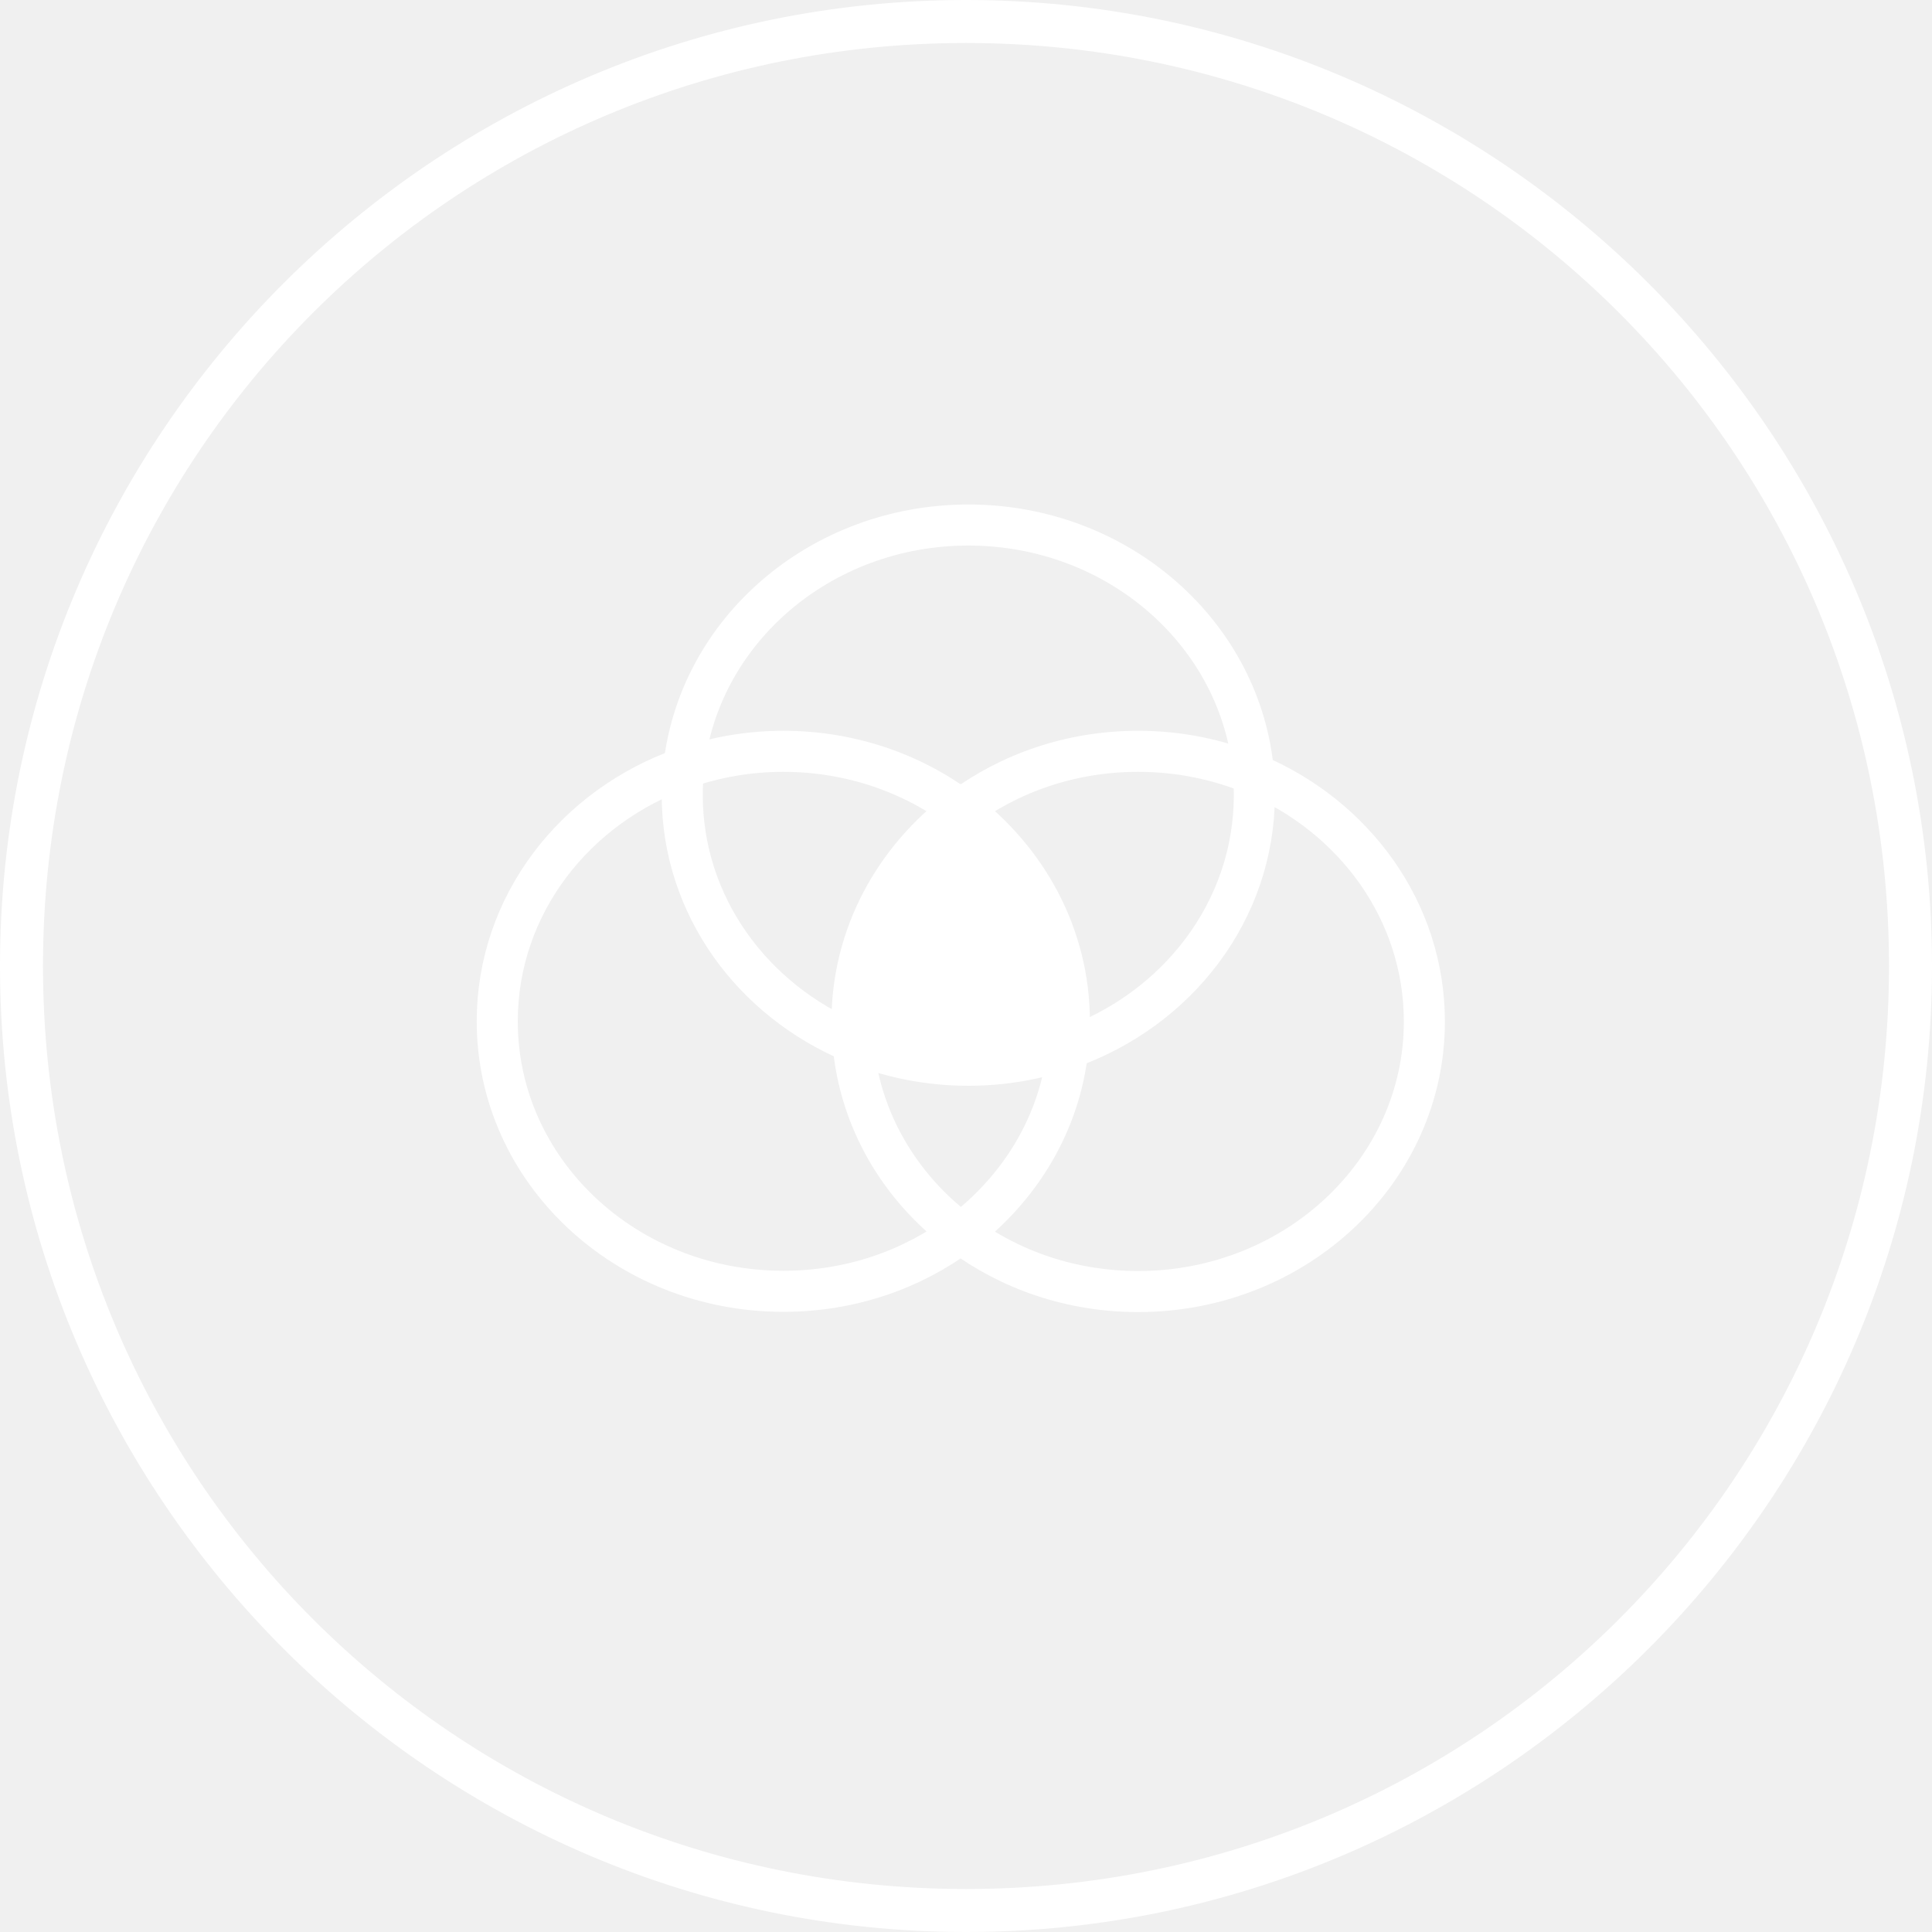
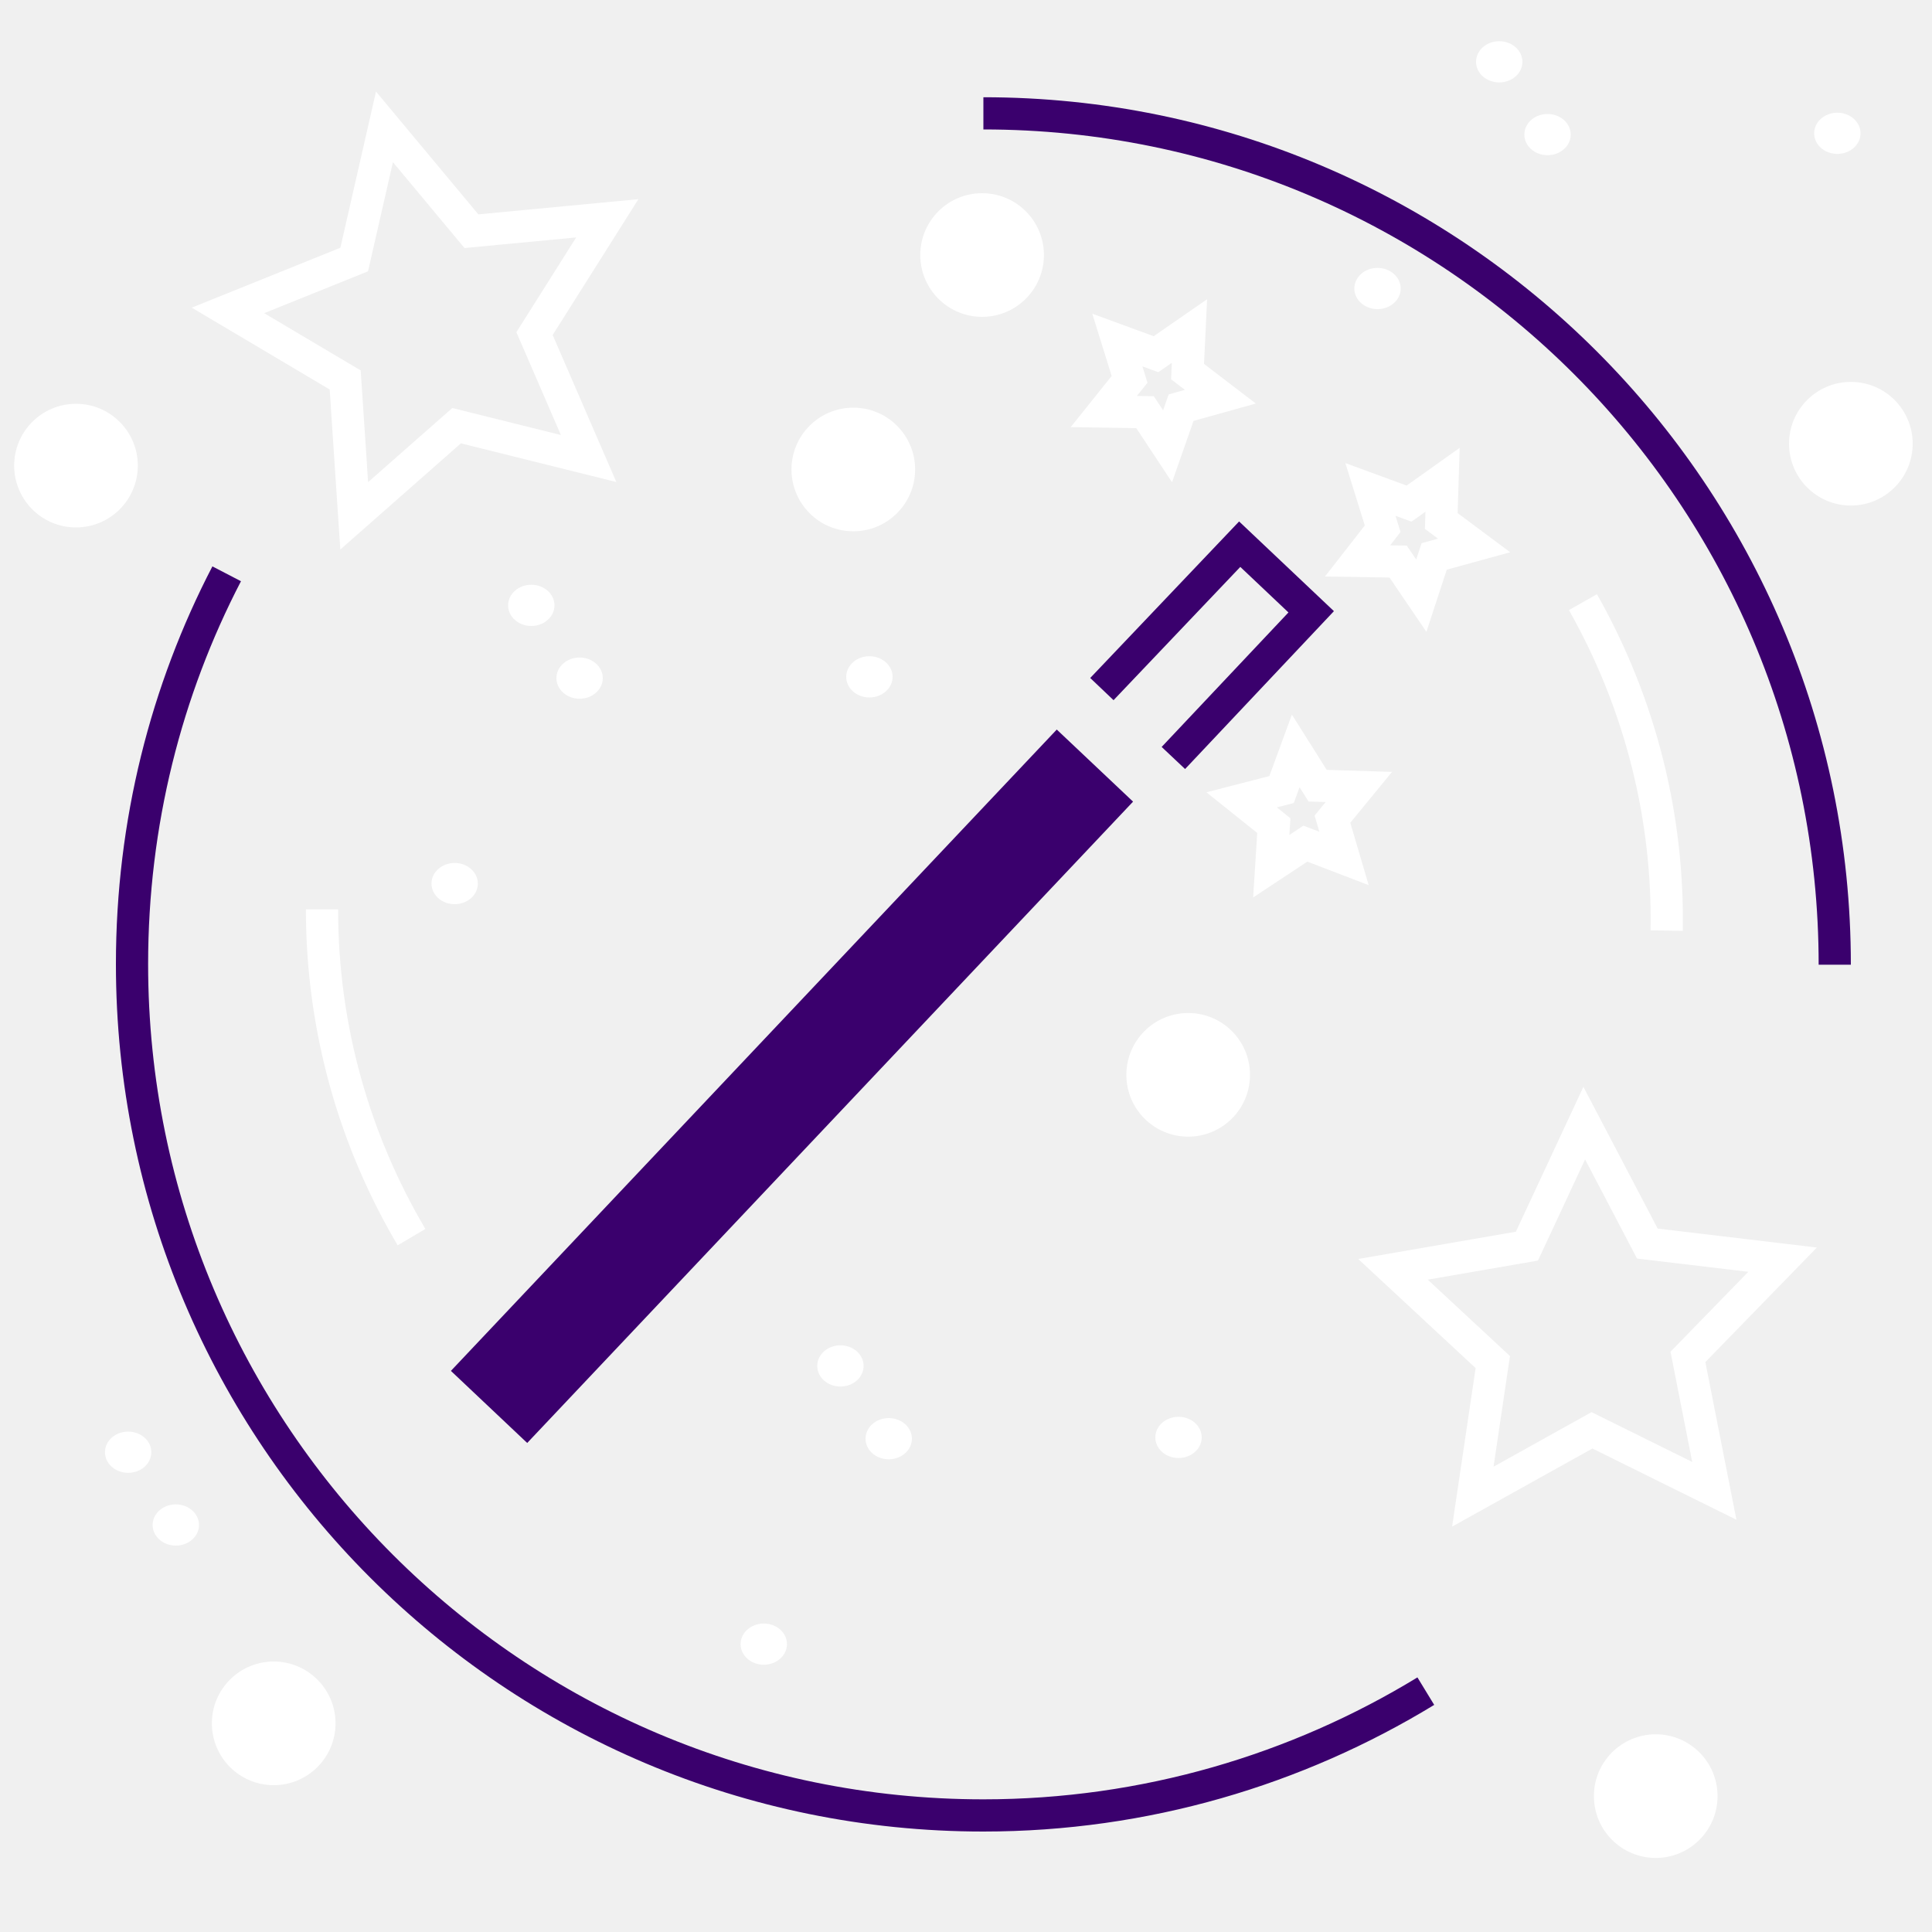
- <svg xmlns="http://www.w3.org/2000/svg" version="1.1" id="Calque_1" x="0px" y="0px" viewBox="0 240 800 800" enable-background="new 0 240 800 800" xml:space="preserve">
-   <g>
-     <g>
-       <path fill="#FFFFFF" d="M400,1040C179.6,1040,0,860.4,0,640s179.6-400,400-400s400,179.6,400,400S620.4,1040,400,1040L400,1040z     M400,257.8C188.4,257.8,17.8,428.4,17.8,640s170.7,382.2,382.2,382.2S782.2,851.6,782.2,640S611.6,257.8,400,257.8L400,257.8z" />
-     </g>
-   </g>
-   <g>
-     <g id="XMLID_1_">
-       <g>
-         <path fill="#FFFFFF" d="M397.8,575.2c27.4,20.5,45,52.2,45,87.7c0,3.8-0.2,7.5-0.6,11.2c-12.9,4.5-26.7,7-41.2,7     c-17,0-33.2-3.4-47.8-9.5c-0.2-2.8-0.4-5.7-0.4-8.7C352.8,627.4,370.4,595.7,397.8,575.2z" />
-       </g>
-       <g>
-         <path fill="none" stroke="#FFFFFF" stroke-width="17" stroke-miterlimit="10" d="M397.8,575.2c20.2-15.1,45.7-24.1,73.5-24.1     c17,0,33.2,3.4,47.8,9.5c-4.7-57.7-55.8-103.2-118.1-103.2c-61.5,0-112,44.2-117.9,100.7c12.9-4.5,26.8-7,41.2-7     C352.1,551.1,377.6,560.1,397.8,575.2z" />
-         <path fill="none" stroke="#FFFFFF" stroke-width="17" stroke-miterlimit="10" d="M353.2,671.6c-41.6-17.3-70.7-56.6-70.7-102.4     c0-3.8,0.2-7.5,0.6-11.2c-45.1,15.8-77.2,56.8-77.2,104.9c0,61.8,53,111.8,118.5,111.8c27.8,0,53.3-9,73.5-24.1     C372.6,731.8,355.8,703.6,353.2,671.6z" />
-         <path fill="none" stroke="#FFFFFF" stroke-width="17" stroke-miterlimit="10" d="M519.1,560.5c0.2,2.9,0.3,5.7,0.3,8.7     c0,48.1-32.1,89.1-77.2,104.9c-3.2,31-19.9,58.2-44.4,76.6c20.2,15.1,45.7,24.1,73.5,24.1c65.4,0,118.5-50.1,118.5-111.8     C589.8,617.2,560.7,577.9,519.1,560.5z" />
-         <path fill="none" stroke="#FFFFFF" stroke-width="17" stroke-miterlimit="10" d="M397.8,575.2c-27.4,20.5-45,52.2-45,87.7     c0,2.9,0.1,5.8,0.4,8.7c14.6,6.1,30.8,9.5,47.8,9.5c14.5,0,28.4-2.5,41.2-7c0.4-3.7,0.6-7.4,0.6-11.2     C442.8,627.4,425.2,595.7,397.8,575.2z" />
-       </g>
-     </g>
-   </g>
+ <svg xmlns="http://www.w3.org/2000/svg" version="1.1" id="Calque_1" x="0px" y="0px" viewBox="0 0 300 300" enable-background="new 0 0 300 300" xml:space="preserve">
+   <polygon fill="none" stroke="#FFFFFF" stroke-width="5" stroke-miterlimit="10" points="91.4,71.2 70.9,66.1 55,80.1 53.6,59   35.4,48.2 55,40.3 59.7,19.7 73.2,35.9 94.3,33.9 83,51.8 " />
+   <polygon fill="none" stroke="#FFFFFF" stroke-width="5" stroke-miterlimit="10" points="266.2,231.5 247.2,222.1 228.7,232.4   231.8,211.5 216.3,197.1 237.1,193.5 246,174.4 255.8,193.1 276.8,195.6 262.1,210.7 " />
+   <rect x="55" y="161" transform="matrix(-0.6867 0.7269 -0.7269 -0.6867 330.035 195.077)" fill="#3A006D" stroke="#3A006D" stroke-miterlimit="10" width="136" height="15.3" />
+   <polyline fill="none" stroke="#3A006D" stroke-width="5" stroke-miterlimit="10" points="171.1,107 192.5,84.5 203.6,95   182.2,117.7 " />
+   <path fill="none" stroke="#3A006D" stroke-width="5" stroke-miterlimit="10" d="M221.4,262.6c-20,12.2-43.6,19.3-68.7,19.3  c-73,0-132.2-59.2-132.2-132.2c0-21.9,5.3-42.5,14.7-60.6" />
+   <path fill="none" stroke="#3A006D" stroke-width="5" stroke-miterlimit="10" d="M152.7,17.6c73,0,132.2,59.2,132.2,132.2" />
+   <path fill="none" stroke="#FFFFFF" stroke-width="5" stroke-miterlimit="10" d="M63.9,192.1C55.1,177.2,50,159.8,50,141.2" />
+   <path fill="none" stroke="#FFFFFF" stroke-width="5" stroke-miterlimit="10" d="M151.7,250.9" />
+   <circle fill="#FFFFFF" cx="152.5" cy="39.6" r="9.6" />
+   <circle fill="#FFFFFF" cx="132.5" cy="72.9" r="9.6" />
+   <circle fill="#FFFFFF" cx="184.5" cy="166.9" r="9.6" />
+   <circle fill="#FFFFFF" cx="42.5" cy="267.6" r="9.6" />
+   <circle fill="#FFFFFF" cx="257.1" cy="278.9" r="9.6" />
+   <circle fill="#FFFFFF" cx="11.8" cy="72.3" r="9.6" />
+   <circle fill="#FFFFFF" cx="287.4" cy="68.9" r="9.6" />
+   <path fill="none" stroke="#FFFFFF" stroke-width="5" stroke-miterlimit="10" d="M258.8,144.5c0.3-17.3-3.9-34.9-13-51" />
+   <ellipse fill="#FFFFFF" cx="82.5" cy="94" rx="3.6" ry="3.2" />
+   <ellipse fill="#FFFFFF" cx="90" cy="105.3" rx="3.6" ry="3.2" />
+   <ellipse fill="#FFFFFF" cx="70.6" cy="137.2" rx="3.6" ry="3.2" />
+   <ellipse fill="#FFFFFF" cx="135" cy="105.1" rx="3.6" ry="3.2" />
+   <ellipse fill="#FFFFFF" cx="130.5" cy="212.1" rx="3.6" ry="3.2" />
+   <ellipse fill="#FFFFFF" cx="138" cy="223.4" rx="3.6" ry="3.2" />
+   <ellipse fill="#FFFFFF" cx="118.6" cy="255.3" rx="3.6" ry="3.2" />
+   <ellipse fill="#FFFFFF" cx="183" cy="223.2" rx="3.6" ry="3.2" />
+   <ellipse fill="#FFFFFF" cx="232.8" cy="9.6" rx="3.6" ry="3.2" />
+   <ellipse fill="#FFFFFF" cx="240.3" cy="20.9" rx="3.6" ry="3.2" />
+   <ellipse fill="#FFFFFF" cx="213.9" cy="44.8" rx="3.6" ry="3.2" />
+   <ellipse fill="#FFFFFF" cx="285.3" cy="20.7" rx="3.6" ry="3.2" />
+   <polygon fill="none" stroke="#FFFFFF" stroke-width="5" stroke-miterlimit="10" points="181.3,69.3 177.8,64 171.4,63.9 175.4,58.9   173.5,52.8 179.5,55 184.7,51.4 184.4,57.7 189.5,61.6 183.4,63.3 " />
+   <polygon fill="none" stroke="#FFFFFF" stroke-width="5" stroke-miterlimit="10" points="220.7,92.5 217.1,87.2 210.8,87.1   214.7,82.1 212.8,76 218.8,78.2 224,74.5 223.8,80.9 228.9,84.7 222.7,86.4 " />
+   <polygon fill="none" stroke="#FFFFFF" stroke-width="5" stroke-miterlimit="10" points="197.4,134.5 197.8,128.2 192.8,124.2   199,122.6 201.2,116.6 204.6,122 211,122.2 206.9,127.2 208.7,133.3 202.7,131 " />
+   <ellipse fill="#FFFFFF" cx="19.9" cy="225.5" rx="3.6" ry="3.2" />
+   <ellipse fill="#FFFFFF" cx="27.3" cy="236.8" rx="3.6" ry="3.2" />
</svg>
